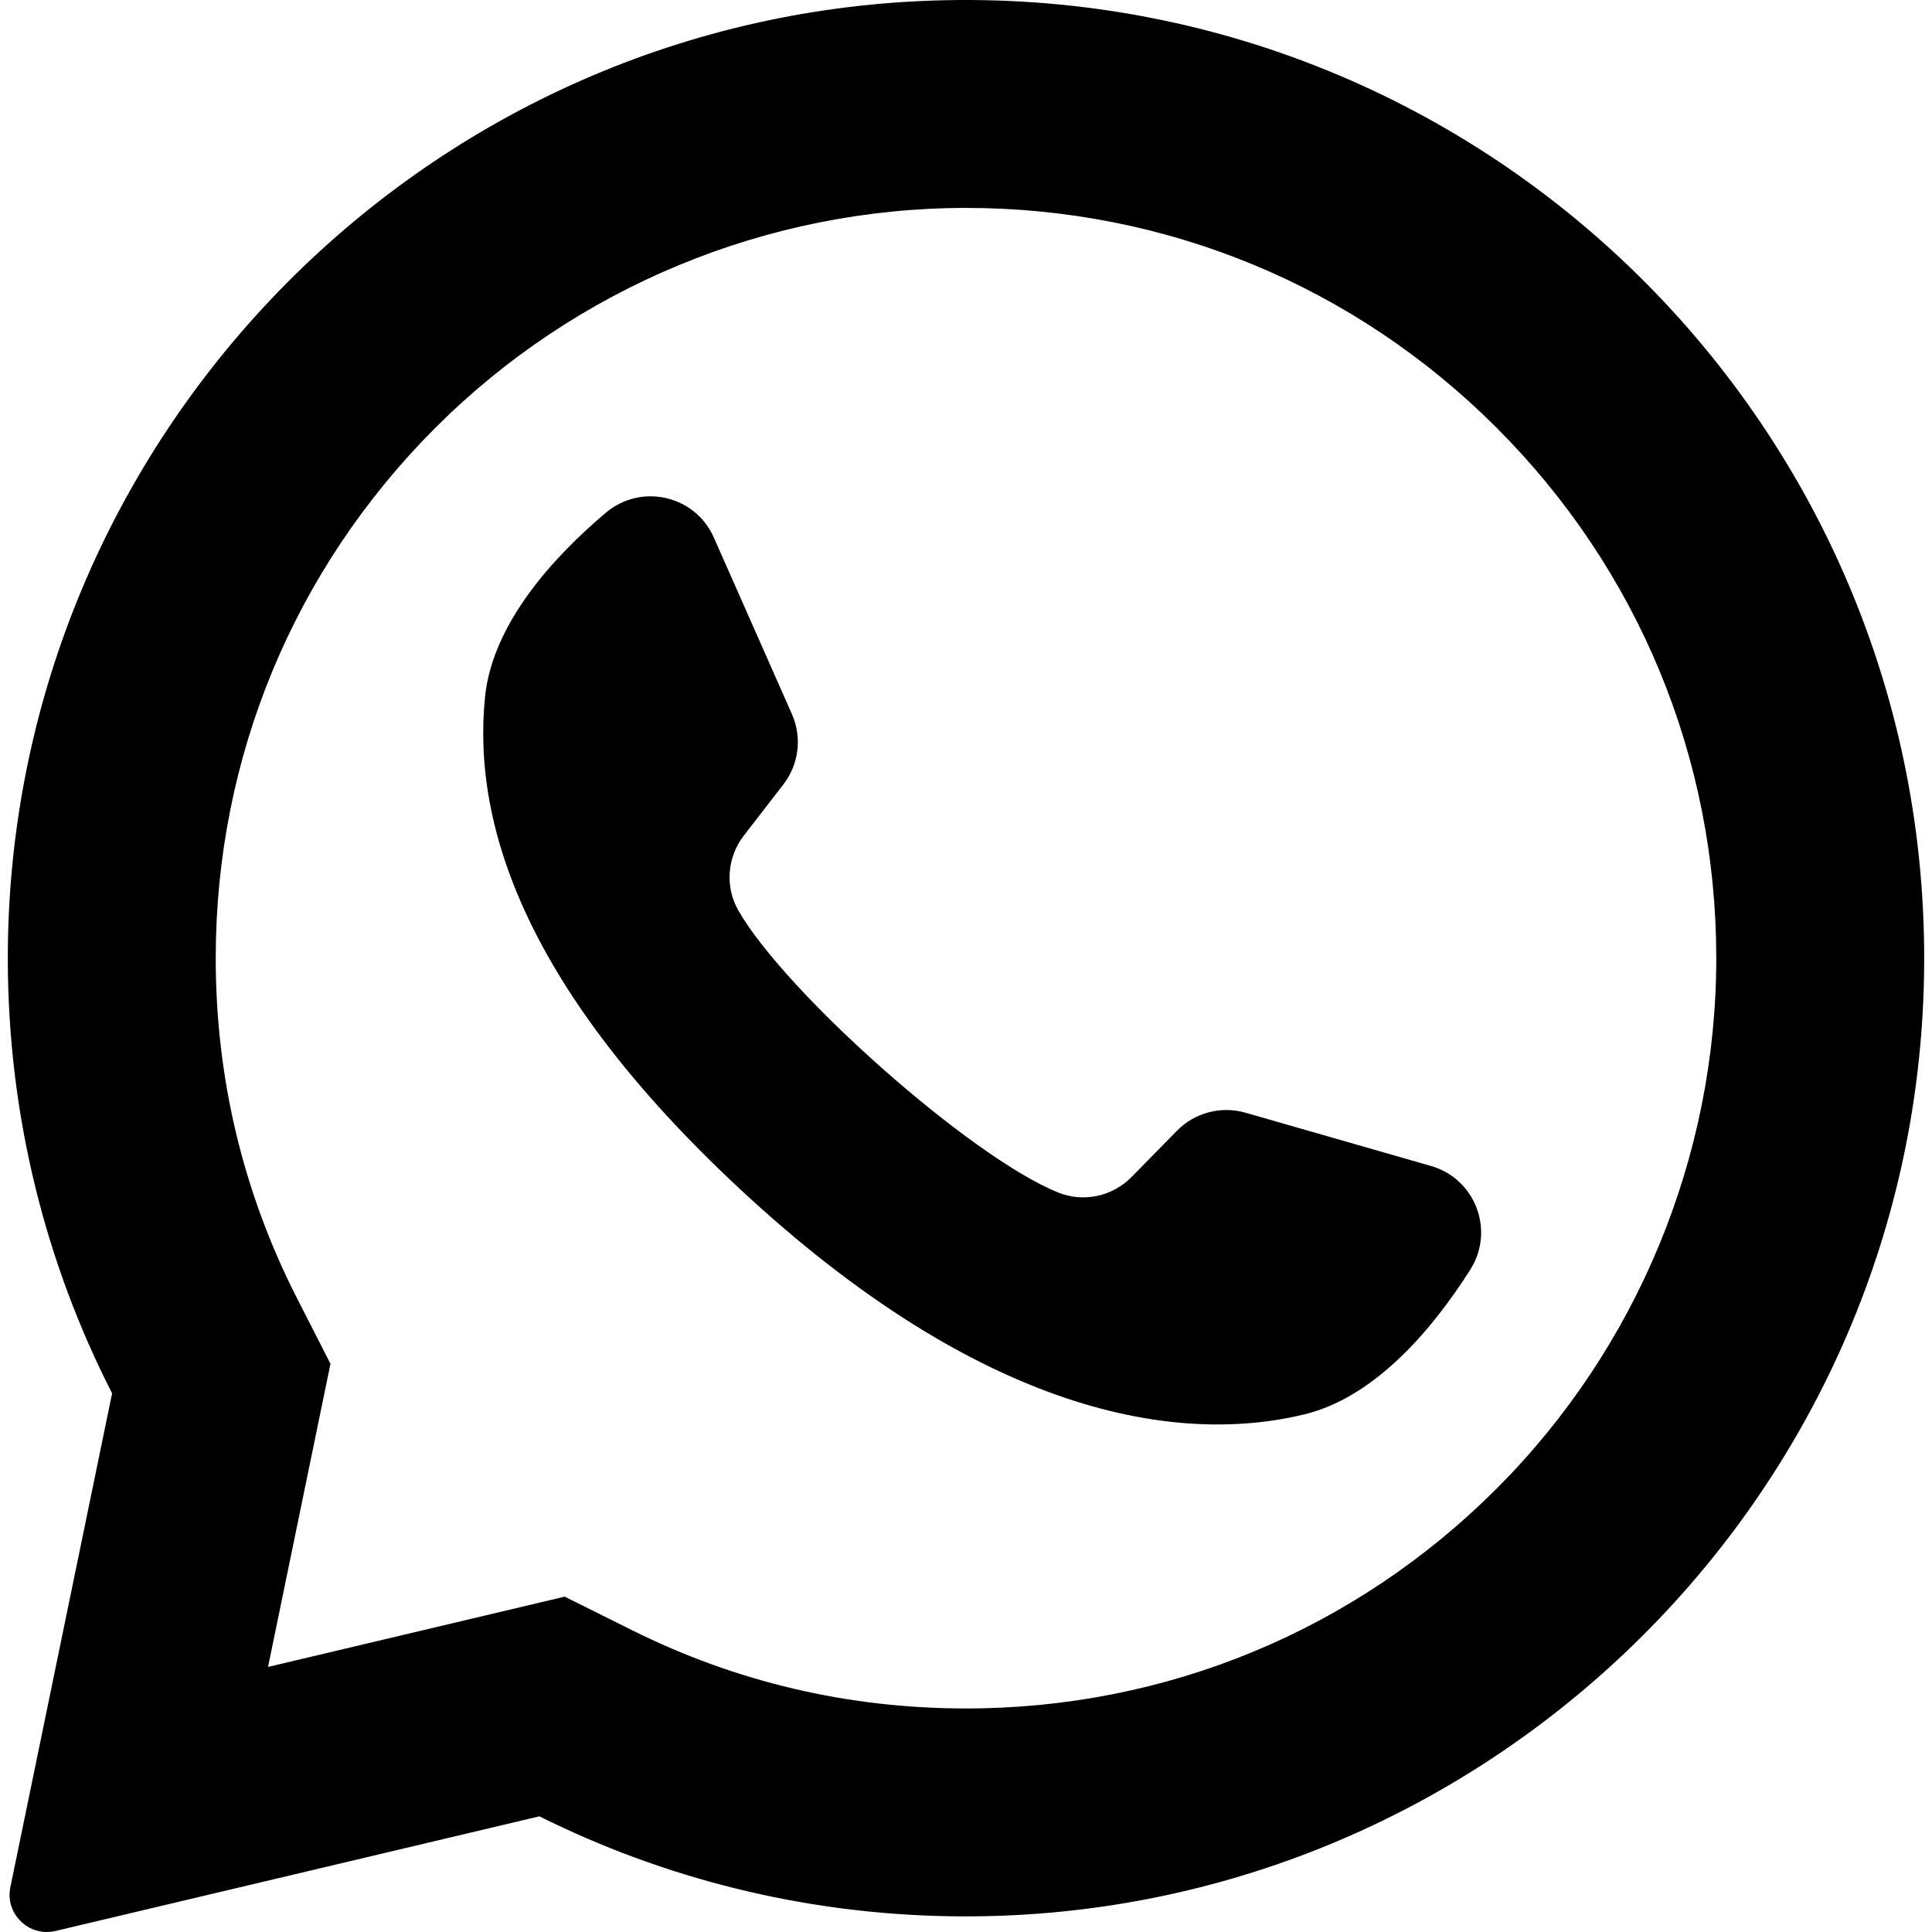
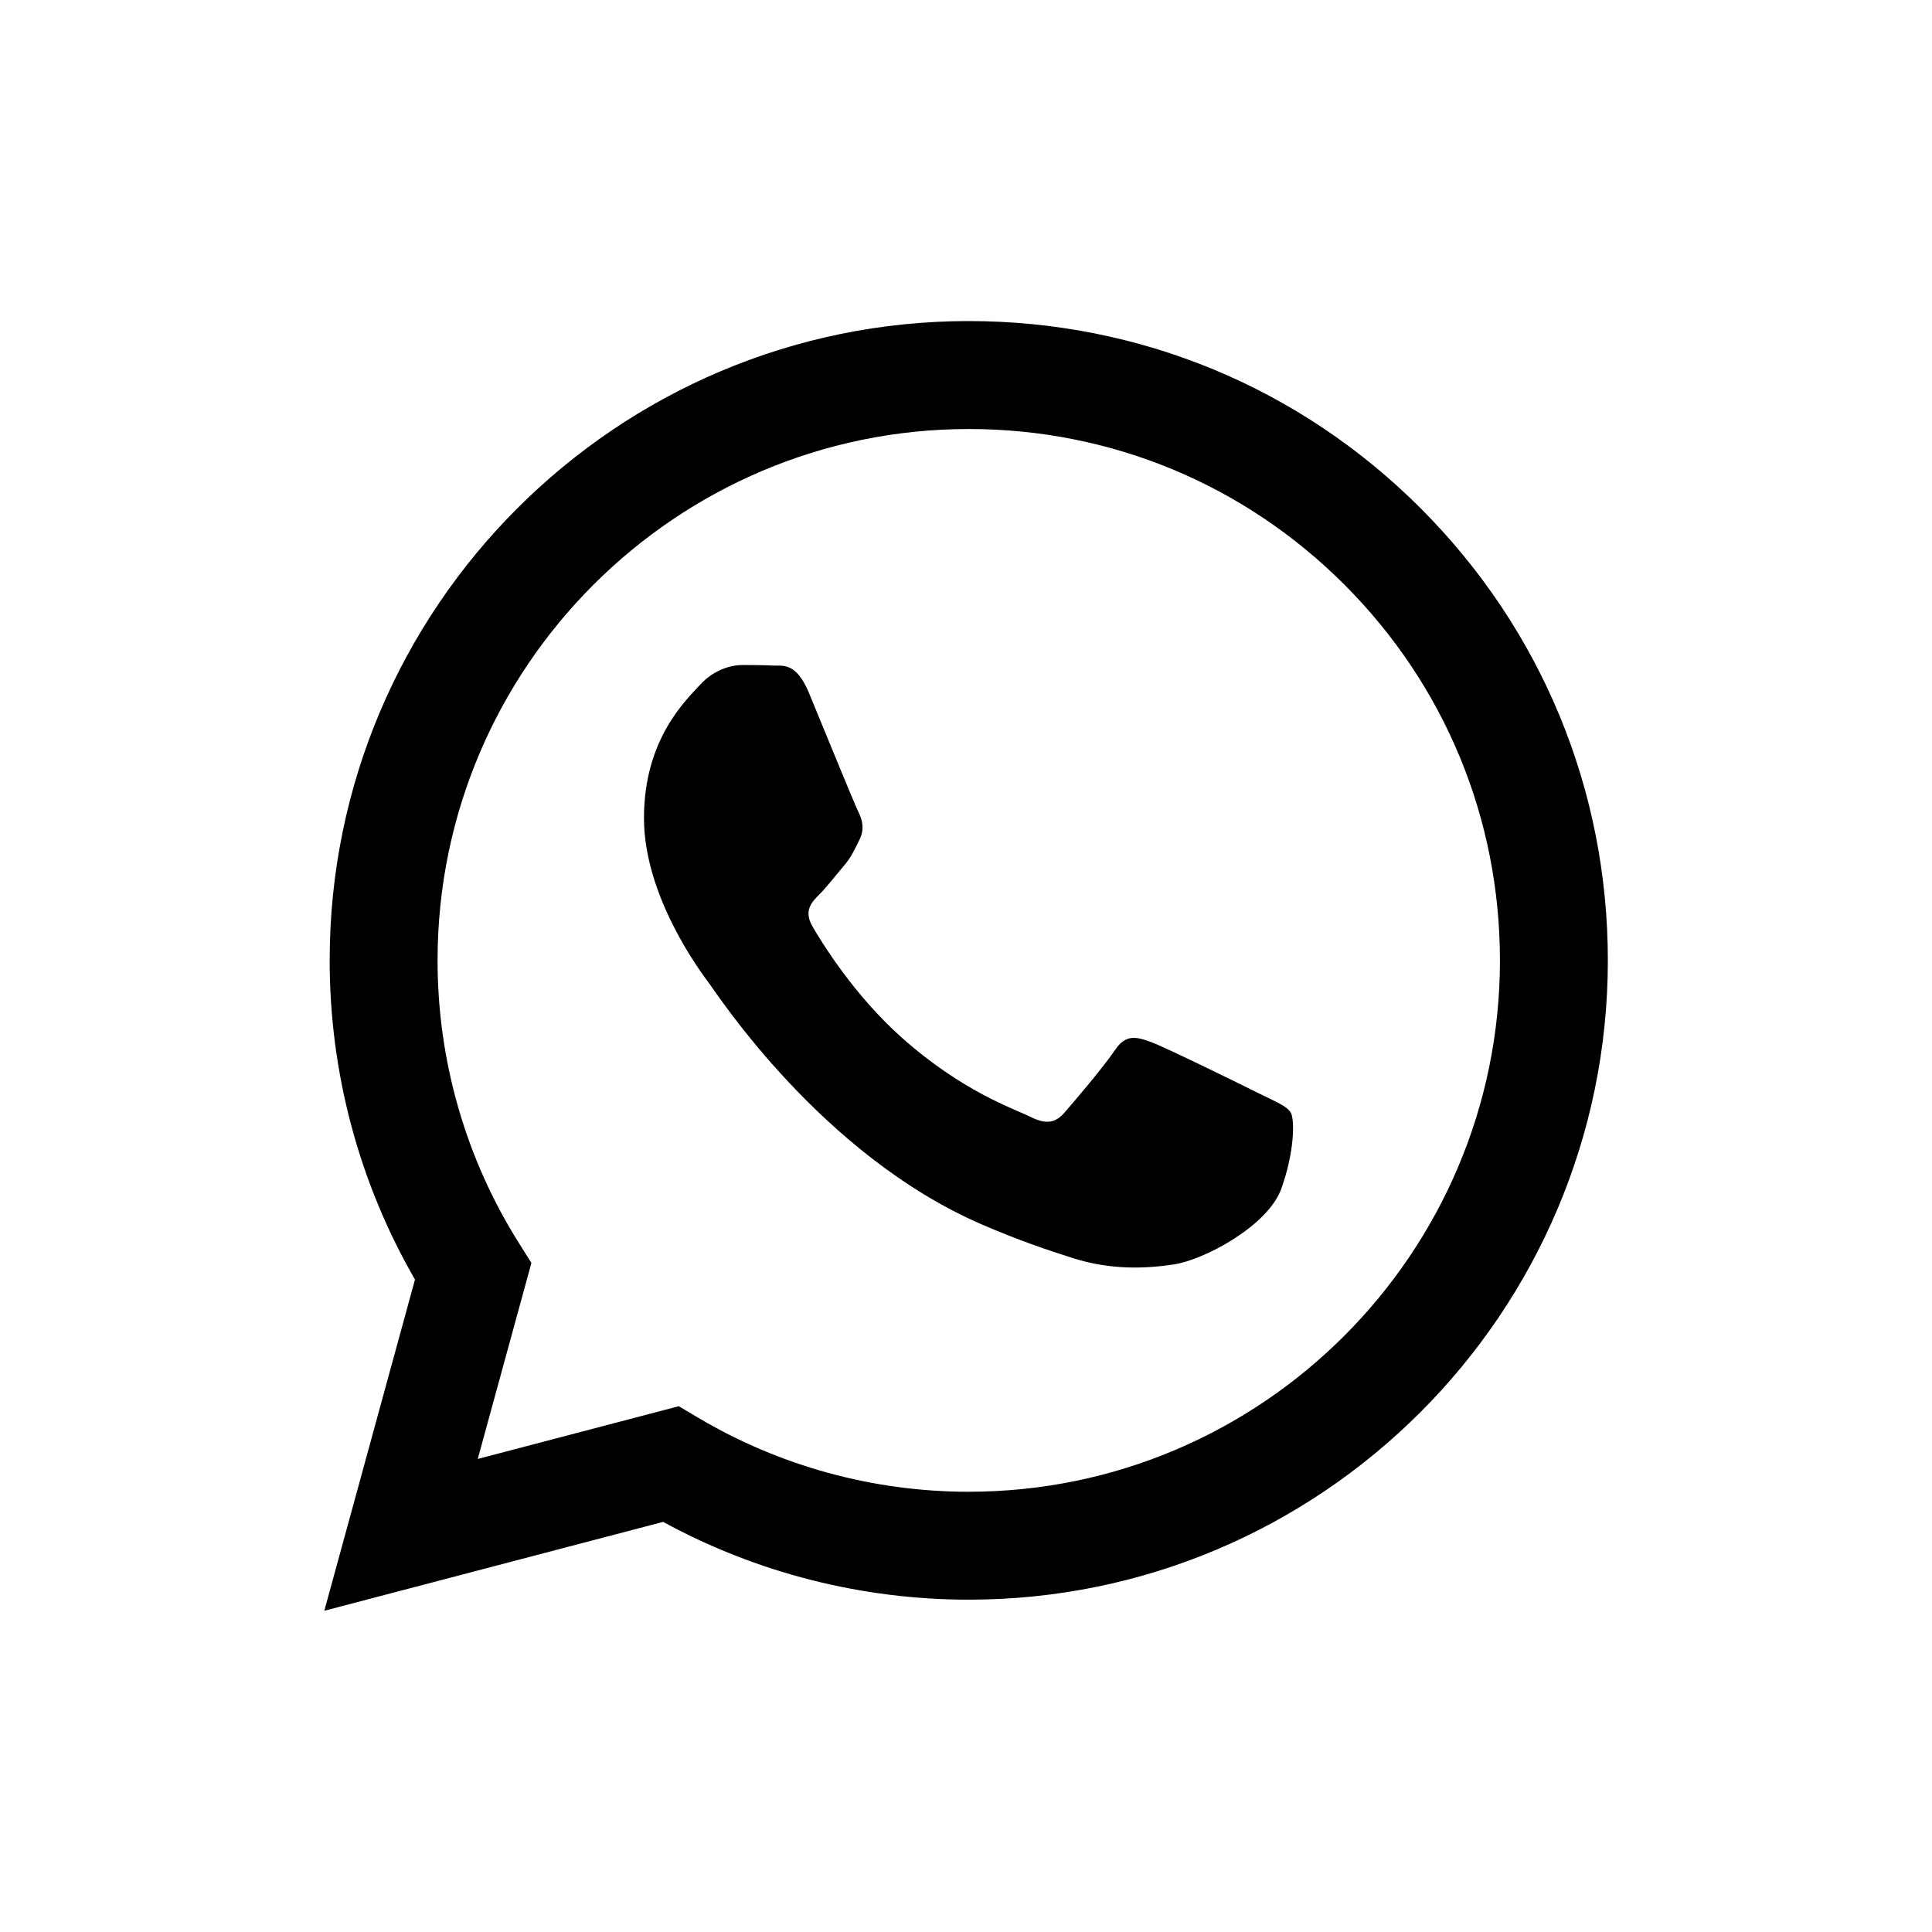
- <svg xmlns="http://www.w3.org/2000/svg" version="1.1" x="0px" y="0px" viewBox="0 0 418.135 418.135" style="enable-background:new 0 0 418.135 418.135;" xml:space="preserve">
-   <path d="M198.929,0.242C88.5,5.5,1.356,97.466,1.691,208.02c0.102,33.672,8.231,65.454,22.571,93.536 L2.245,408.429c-1.191,5.781,4.023,10.843,9.766,9.483l104.723-24.811c26.905,13.402,57.125,21.143,89.108,21.631 c112.869,1.724,206.982-87.897,210.5-200.724C420.113,93.065,320.295-5.538,198.929,0.242z M323.886,322.197 c-30.669,30.669-71.446,47.559-114.818,47.559c-25.396,0-49.71-5.698-72.269-16.935l-14.584-7.265l-64.206,15.212l13.515-65.607 l-7.185-14.07c-11.711-22.935-17.649-47.736-17.649-73.713c0-43.373,16.89-84.149,47.559-114.819 c30.395-30.395,71.837-47.56,114.822-47.56C252.443,45,293.218,61.89,323.887,92.558c30.669,30.669,47.559,71.445,47.56,114.817 C371.446,250.361,354.281,291.803,323.886,322.197z" />
-   <path d="M309.712,252.351l-40.169-11.534c-5.281-1.516-10.968-0.018-14.816,3.903l-9.823,10.008 c-4.142,4.22-10.427,5.576-15.909,3.358c-19.002-7.69-58.974-43.23-69.182-61.007c-2.945-5.128-2.458-11.539,1.158-16.218 l8.576-11.095c3.36-4.347,4.069-10.185,1.847-15.21l-16.9-38.223c-4.048-9.155-15.747-11.82-23.39-5.356 c-11.211,9.482-24.513,23.891-26.13,39.854c-2.851,28.144,9.219,63.622,54.862,106.222c52.73,49.215,94.956,55.717,122.449,49.057 c15.594-3.777,28.056-18.919,35.921-31.317C323.568,266.34,319.334,255.114,309.712,252.351z" />
+ <svg xmlns="http://www.w3.org/2000/svg" height="100" width="100" version="1.1" viewBox="0 0 100 100">
+   <defs>
+     <clipPath id="clipPath4342" clipPathUnits="userSpaceOnUse">
+       <path d="m0 1066.9h1280.2v-1066.9h-1280.2v1066.9z" />
+     </clipPath>
+   </defs>
+   <g>
+     <g style="fill:#000000" transform="matrix(.15861 0 0 -.15861 -51.544 134.22)" clip-path="url(#clipPath4342)">
+       <g style="fill:#000000" transform="translate(736.18 489.23)">
+         <path style="fill-rule:evenodd;fill:#000000" d="m0 0c-5.211 2.608-30.831 15.213-35.608 16.954-4.776 1.739-8.25 2.607-11.724-2.608-3.474-5.216-13.461-16.955-16.501-20.433-3.039-3.477-6.079-3.914-11.29-1.304-5.211 2.608-22.002 8.11-41.906 25.865-15.491 13.818-25.95 30.882-28.989 36.099-3.04 5.217-0.325 8.037 2.284 10.635 2.345 2.335 5.212 6.087 7.817 9.13 2.606 3.042 3.474 5.217 5.211 8.693 1.737 3.479 0.869 6.521-0.435 9.129-1.302 2.608-11.724 28.259-16.066 38.694-4.23 10.16-8.526 8.784-11.725 8.945-3.036 0.151-6.514 0.183-9.987 0.183-3.474 0-9.12-1.304-13.897-6.52-4.776-5.217-18.238-17.825-18.238-43.473 0-25.651 18.672-50.429 21.278-53.907 2.606-3.479 36.745-56.113 89.021-78.685 12.432-5.37 22.139-8.576 29.707-10.977 12.483-3.967 23.843-3.407 32.822-2.065 10.012 1.495 30.831 12.605 35.174 24.777 4.356 12.177 4.356 22.61 3.053 24.783-1.302 2.174-4.776 3.478-9.987 6.087m-95.082-129.82h-0.07c-31.105 0.012-61.613 8.369-88.227 24.162l-6.33 3.757-65.606-17.21 17.511 63.966-4.121 6.559c-17.352 27.598-26.517 59.496-26.503 92.25 0.038 95.573 77.8 173.33 173.42 173.33 46.3-0.016 89.822-18.07 122.55-50.836 32.725-32.76 50.738-76.314 50.72-122.63-0.039-95.582-77.8-173.34-173.34-173.34m147.53 320.87c-39.375 39.421-91.739 61.14-147.53 61.163-114.95 0-208.51-93.552-208.56-208.54-0.015-36.758 9.588-72.635 27.839-104.26l-29.587-108.07 110.56 29.001c30.462-16.615 64.759-25.373 99.664-25.384h0.085 0.001c114.94 0 208.51 93.561 208.55 208.55 0.021 55.726-21.652 108.12-61.027 147.54" />
+       </g>
+     </g>
+   </g>
</svg>
